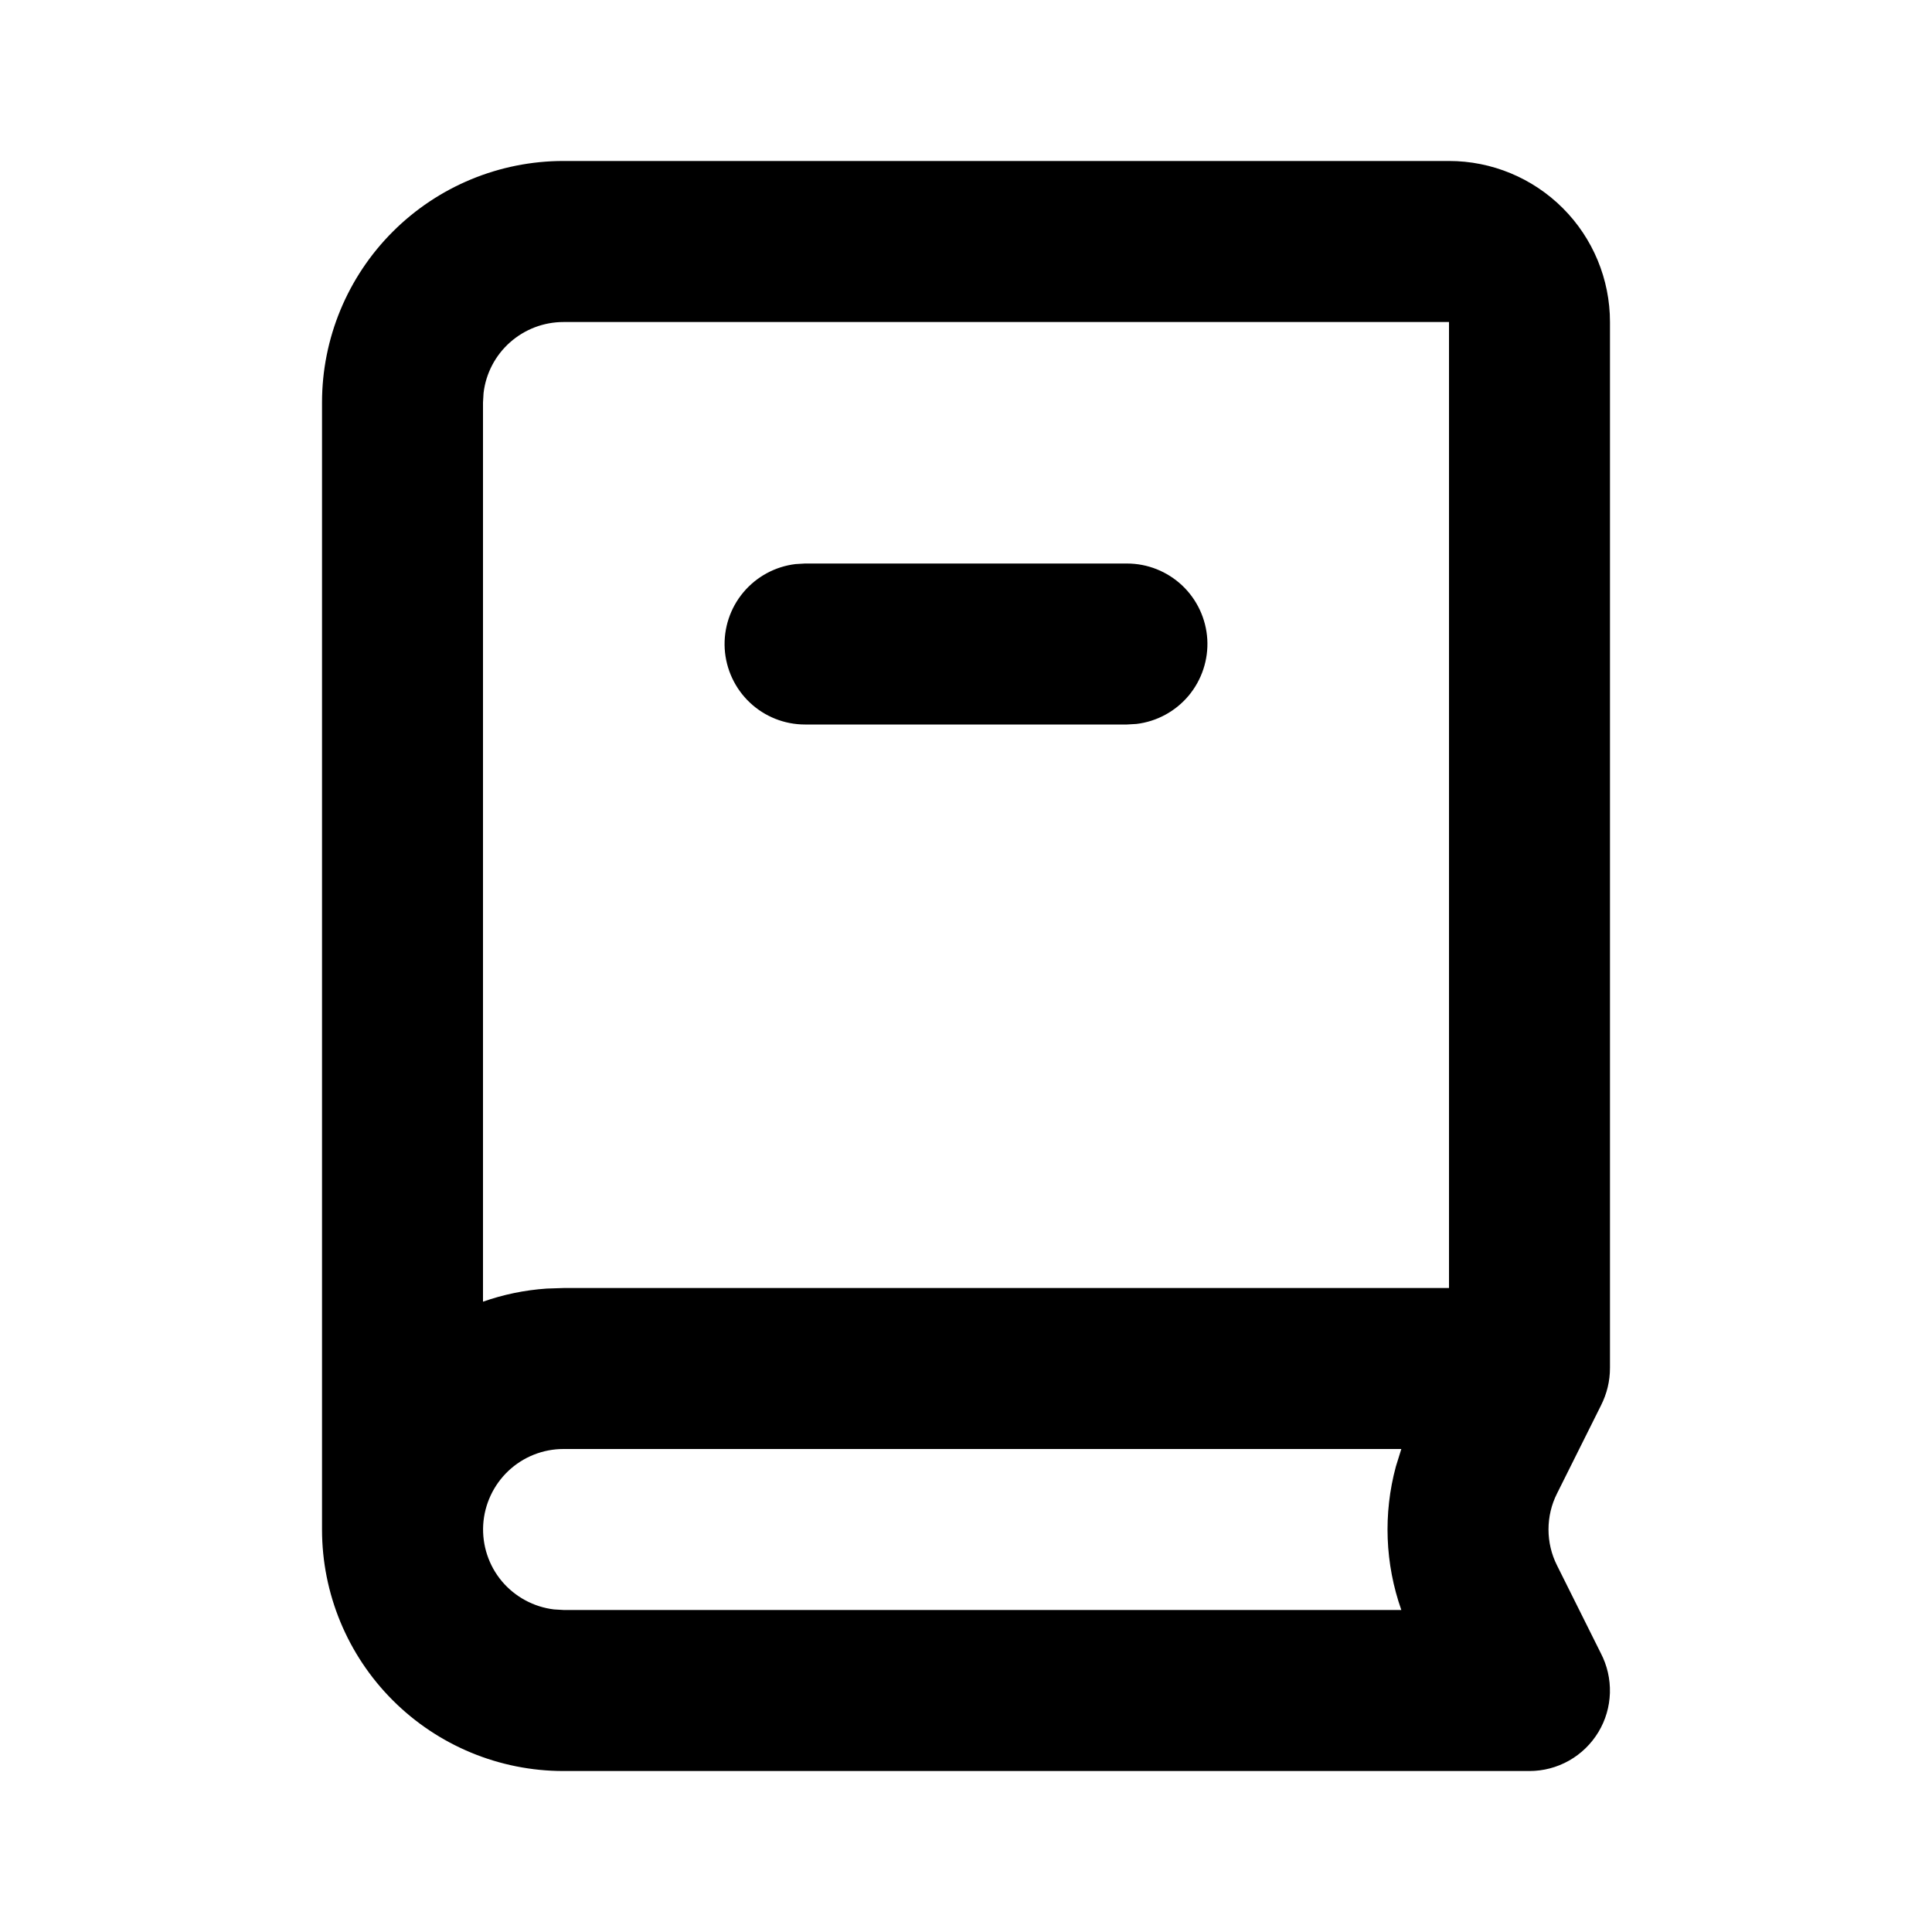
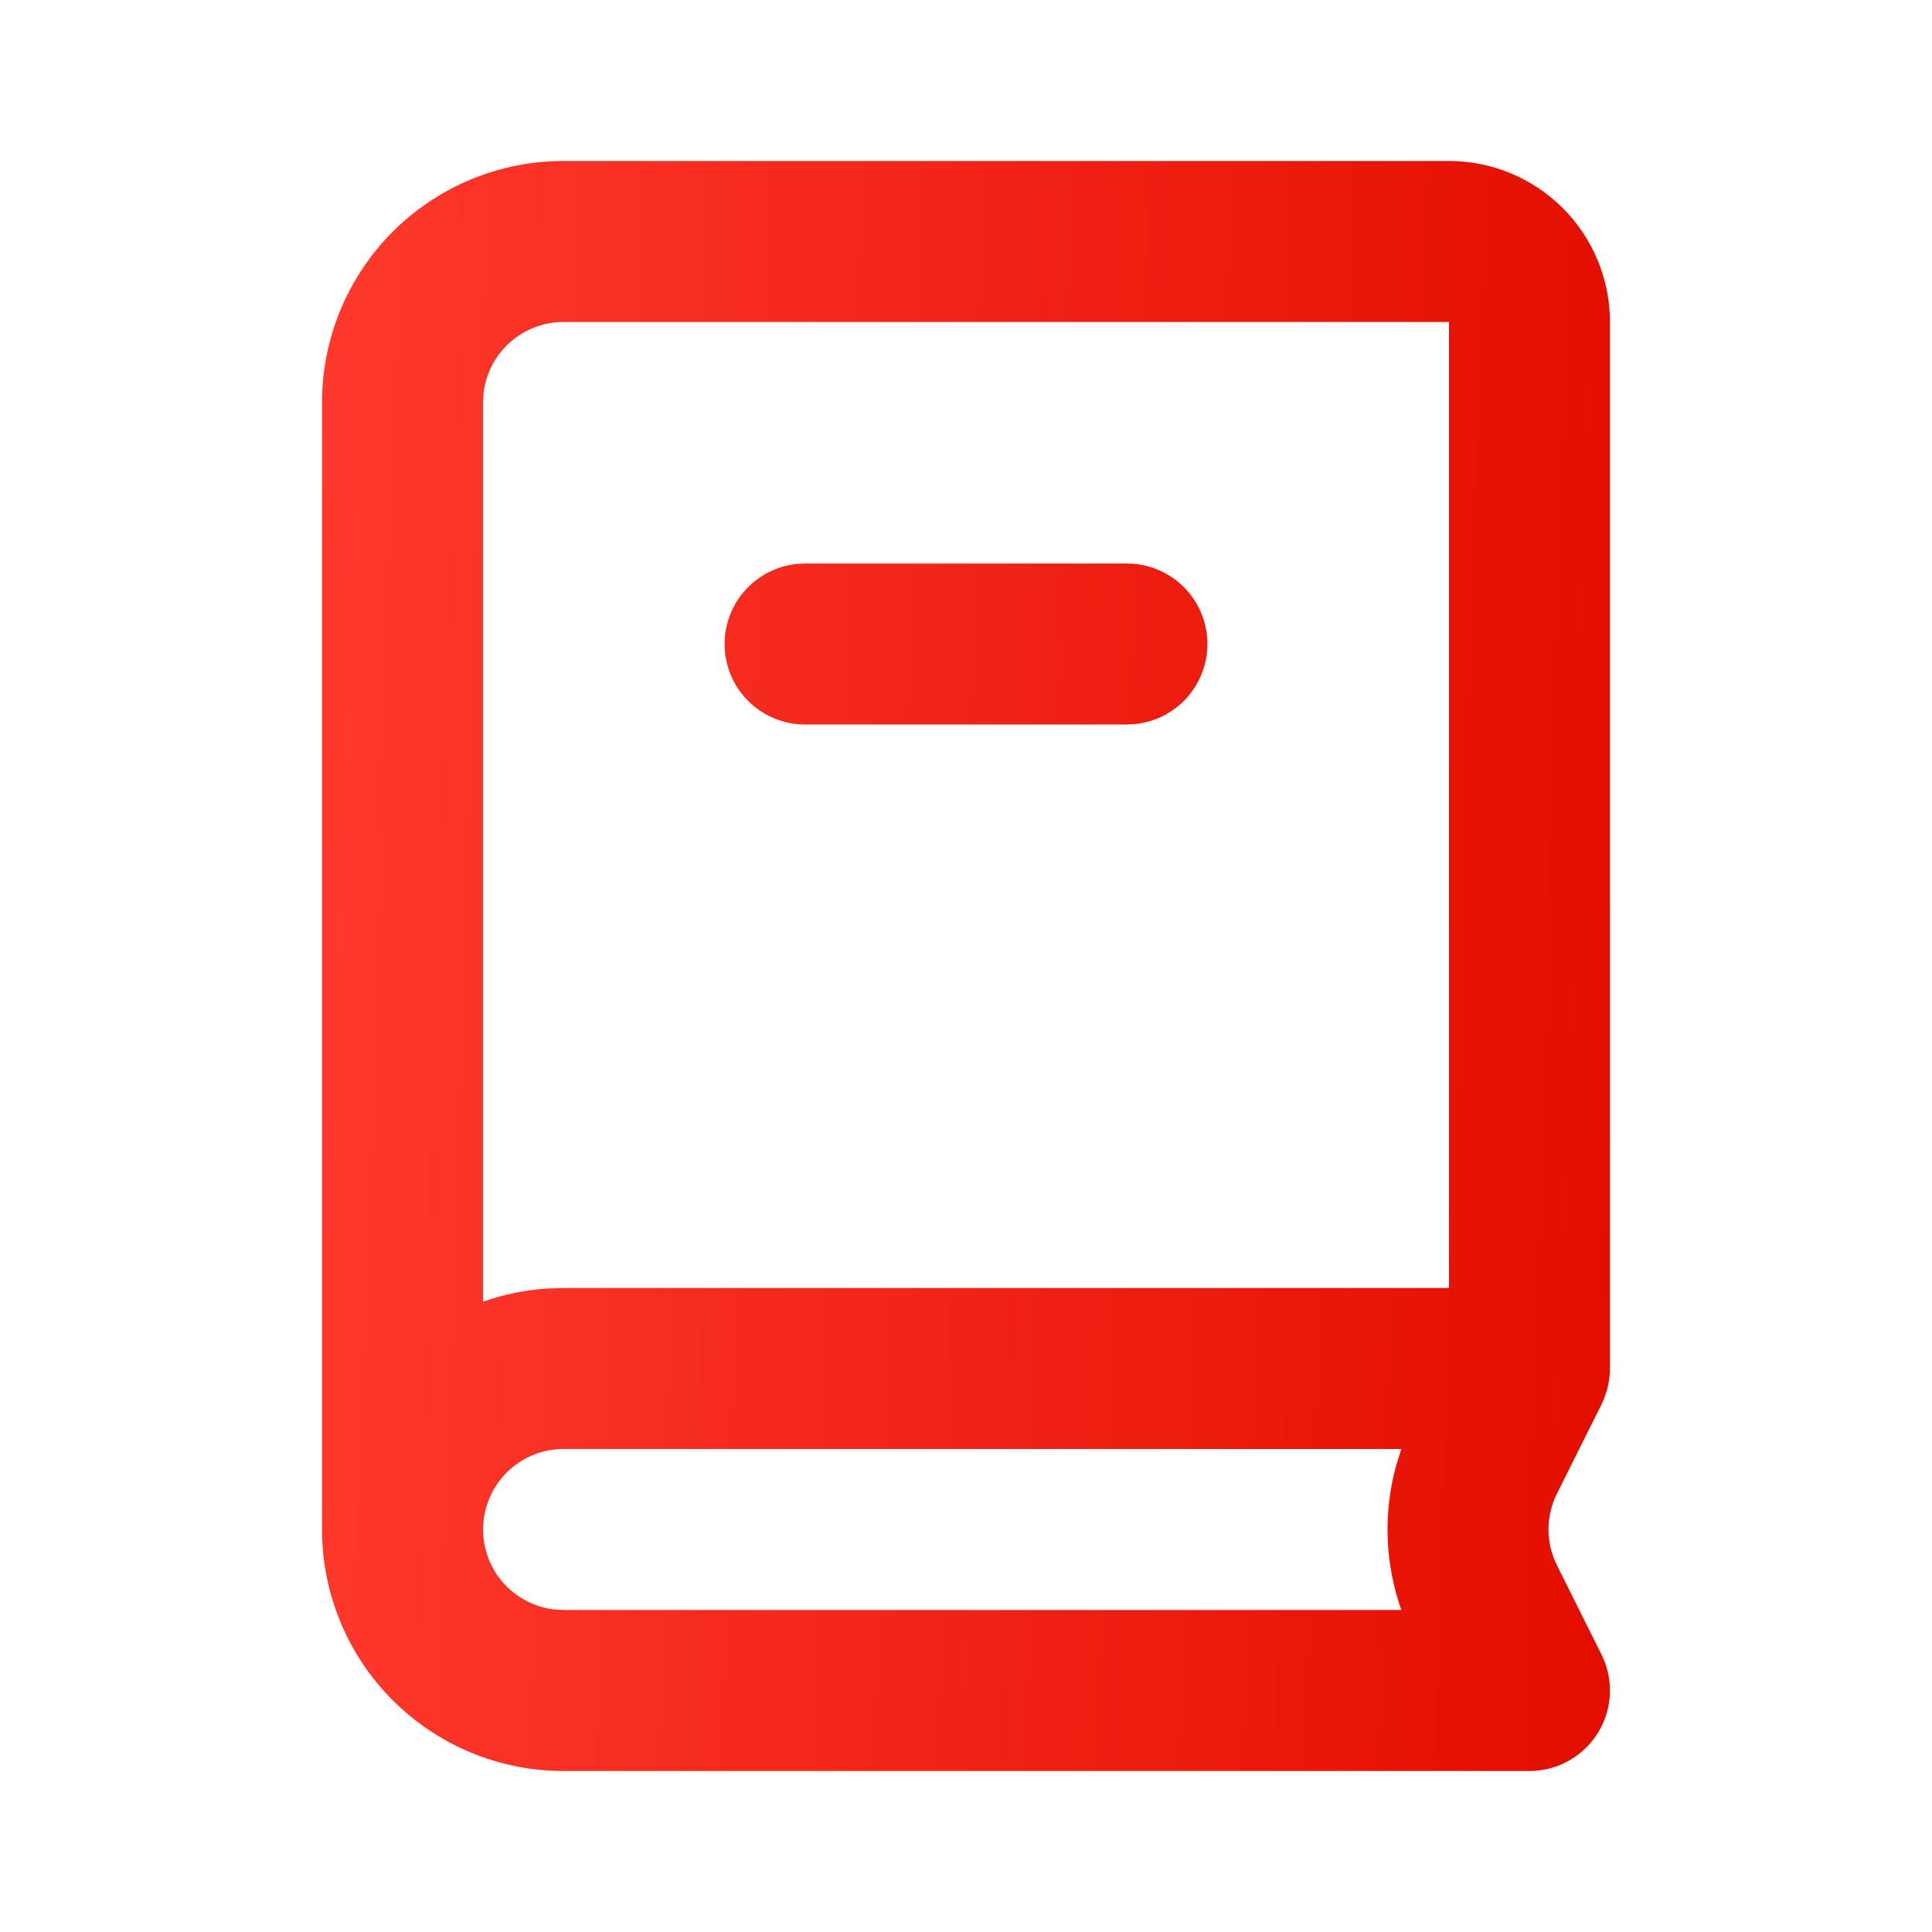
<svg xmlns="http://www.w3.org/2000/svg" width="28" height="28" viewBox="0 0 28 28" fill="none">
-   <path d="M21 2.333C21.619 2.333 22.212 2.579 22.65 3.017C23.087 3.454 23.333 4.048 23.333 4.667V19.822C23.333 20.018 23.289 20.197 23.201 20.372L22.566 21.644C22.484 21.806 22.442 21.985 22.442 22.166C22.442 22.347 22.484 22.526 22.566 22.688L23.199 23.957C23.292 24.135 23.338 24.334 23.332 24.535C23.326 24.736 23.269 24.931 23.165 25.103C23.061 25.275 22.915 25.417 22.74 25.516C22.565 25.615 22.367 25.667 22.166 25.667H8.166C7.238 25.667 6.348 25.298 5.692 24.642C5.035 23.985 4.667 23.095 4.667 22.167V5.833C4.667 4.905 5.035 4.015 5.692 3.358C6.348 2.702 7.238 2.333 8.166 2.333H21ZM20.309 21H8.166C7.869 21 7.583 21.114 7.367 21.318C7.151 21.523 7.021 21.802 7.003 22.098C6.986 22.395 7.082 22.688 7.273 22.916C7.464 23.143 7.735 23.29 8.03 23.325L8.166 23.333H20.309C20.073 22.664 20.045 21.939 20.23 21.254L20.309 21ZM21 4.667H8.166C7.881 4.667 7.605 4.772 7.391 4.962C7.178 5.151 7.041 5.413 7.008 5.697L7 5.833V18.865C7.292 18.762 7.602 18.697 7.923 18.675L8.166 18.667H21V4.667ZM16.333 8.167C16.631 8.167 16.916 8.281 17.133 8.485C17.349 8.689 17.479 8.968 17.497 9.265C17.514 9.562 17.417 9.854 17.227 10.082C17.036 10.31 16.765 10.457 16.47 10.492L16.333 10.5H11.666C11.369 10.5 11.083 10.386 10.867 10.182C10.651 9.978 10.521 9.699 10.503 9.402C10.486 9.105 10.582 8.813 10.773 8.585C10.964 8.357 11.235 8.21 11.53 8.175L11.666 8.167H16.333Z" fill="black" />
+   <path d="M21 2.333C21.619 2.333 22.212 2.579 22.65 3.017C23.087 3.454 23.333 4.048 23.333 4.667V19.822C23.333 20.018 23.289 20.197 23.201 20.372L22.566 21.644C22.484 21.806 22.442 21.985 22.442 22.166C22.442 22.347 22.484 22.526 22.566 22.688L23.199 23.957C23.292 24.135 23.338 24.334 23.332 24.535C23.326 24.736 23.269 24.931 23.165 25.103C23.061 25.275 22.915 25.417 22.74 25.516C22.565 25.615 22.367 25.667 22.166 25.667H8.166C7.238 25.667 6.348 25.298 5.692 24.642C5.035 23.985 4.667 23.095 4.667 22.167V5.833C4.667 4.905 5.035 4.015 5.692 3.358C6.348 2.702 7.238 2.333 8.166 2.333H21ZM20.309 21H8.166C7.869 21 7.583 21.114 7.367 21.318C7.151 21.523 7.021 21.802 7.003 22.098C6.986 22.395 7.082 22.688 7.273 22.916C7.464 23.143 7.735 23.29 8.03 23.325L8.166 23.333H20.309C20.073 22.664 20.045 21.939 20.23 21.254L20.309 21ZM21 4.667H8.166C7.881 4.667 7.605 4.772 7.391 4.962C7.178 5.151 7.041 5.413 7.008 5.697L7 5.833V18.865C7.292 18.762 7.602 18.697 7.923 18.675L8.166 18.667H21V4.667ZM16.333 8.167C16.631 8.167 16.916 8.281 17.133 8.485C17.349 8.689 17.479 8.968 17.497 9.265C17.514 9.562 17.417 9.854 17.227 10.082C17.036 10.31 16.765 10.457 16.47 10.492L16.333 10.5H11.666C11.369 10.5 11.083 10.386 10.867 10.182C10.651 9.978 10.521 9.699 10.503 9.402C10.486 9.105 10.582 8.813 10.773 8.585C10.964 8.357 11.235 8.21 11.53 8.175L11.666 8.167H16.333Z" fill="url(#paint0_linear_240_10)" />
+   <defs>
+     <linearGradient id="paint0_linear_240_10" x1="23.333" y1="19.617" x2="4.149" y2="19.022" gradientUnits="userSpaceOnUse">
+       <stop stop-color="#E30E00" />
+       <stop offset="1" stop-color="#FF392D" />
+     </linearGradient>
+   </defs>
</svg>
